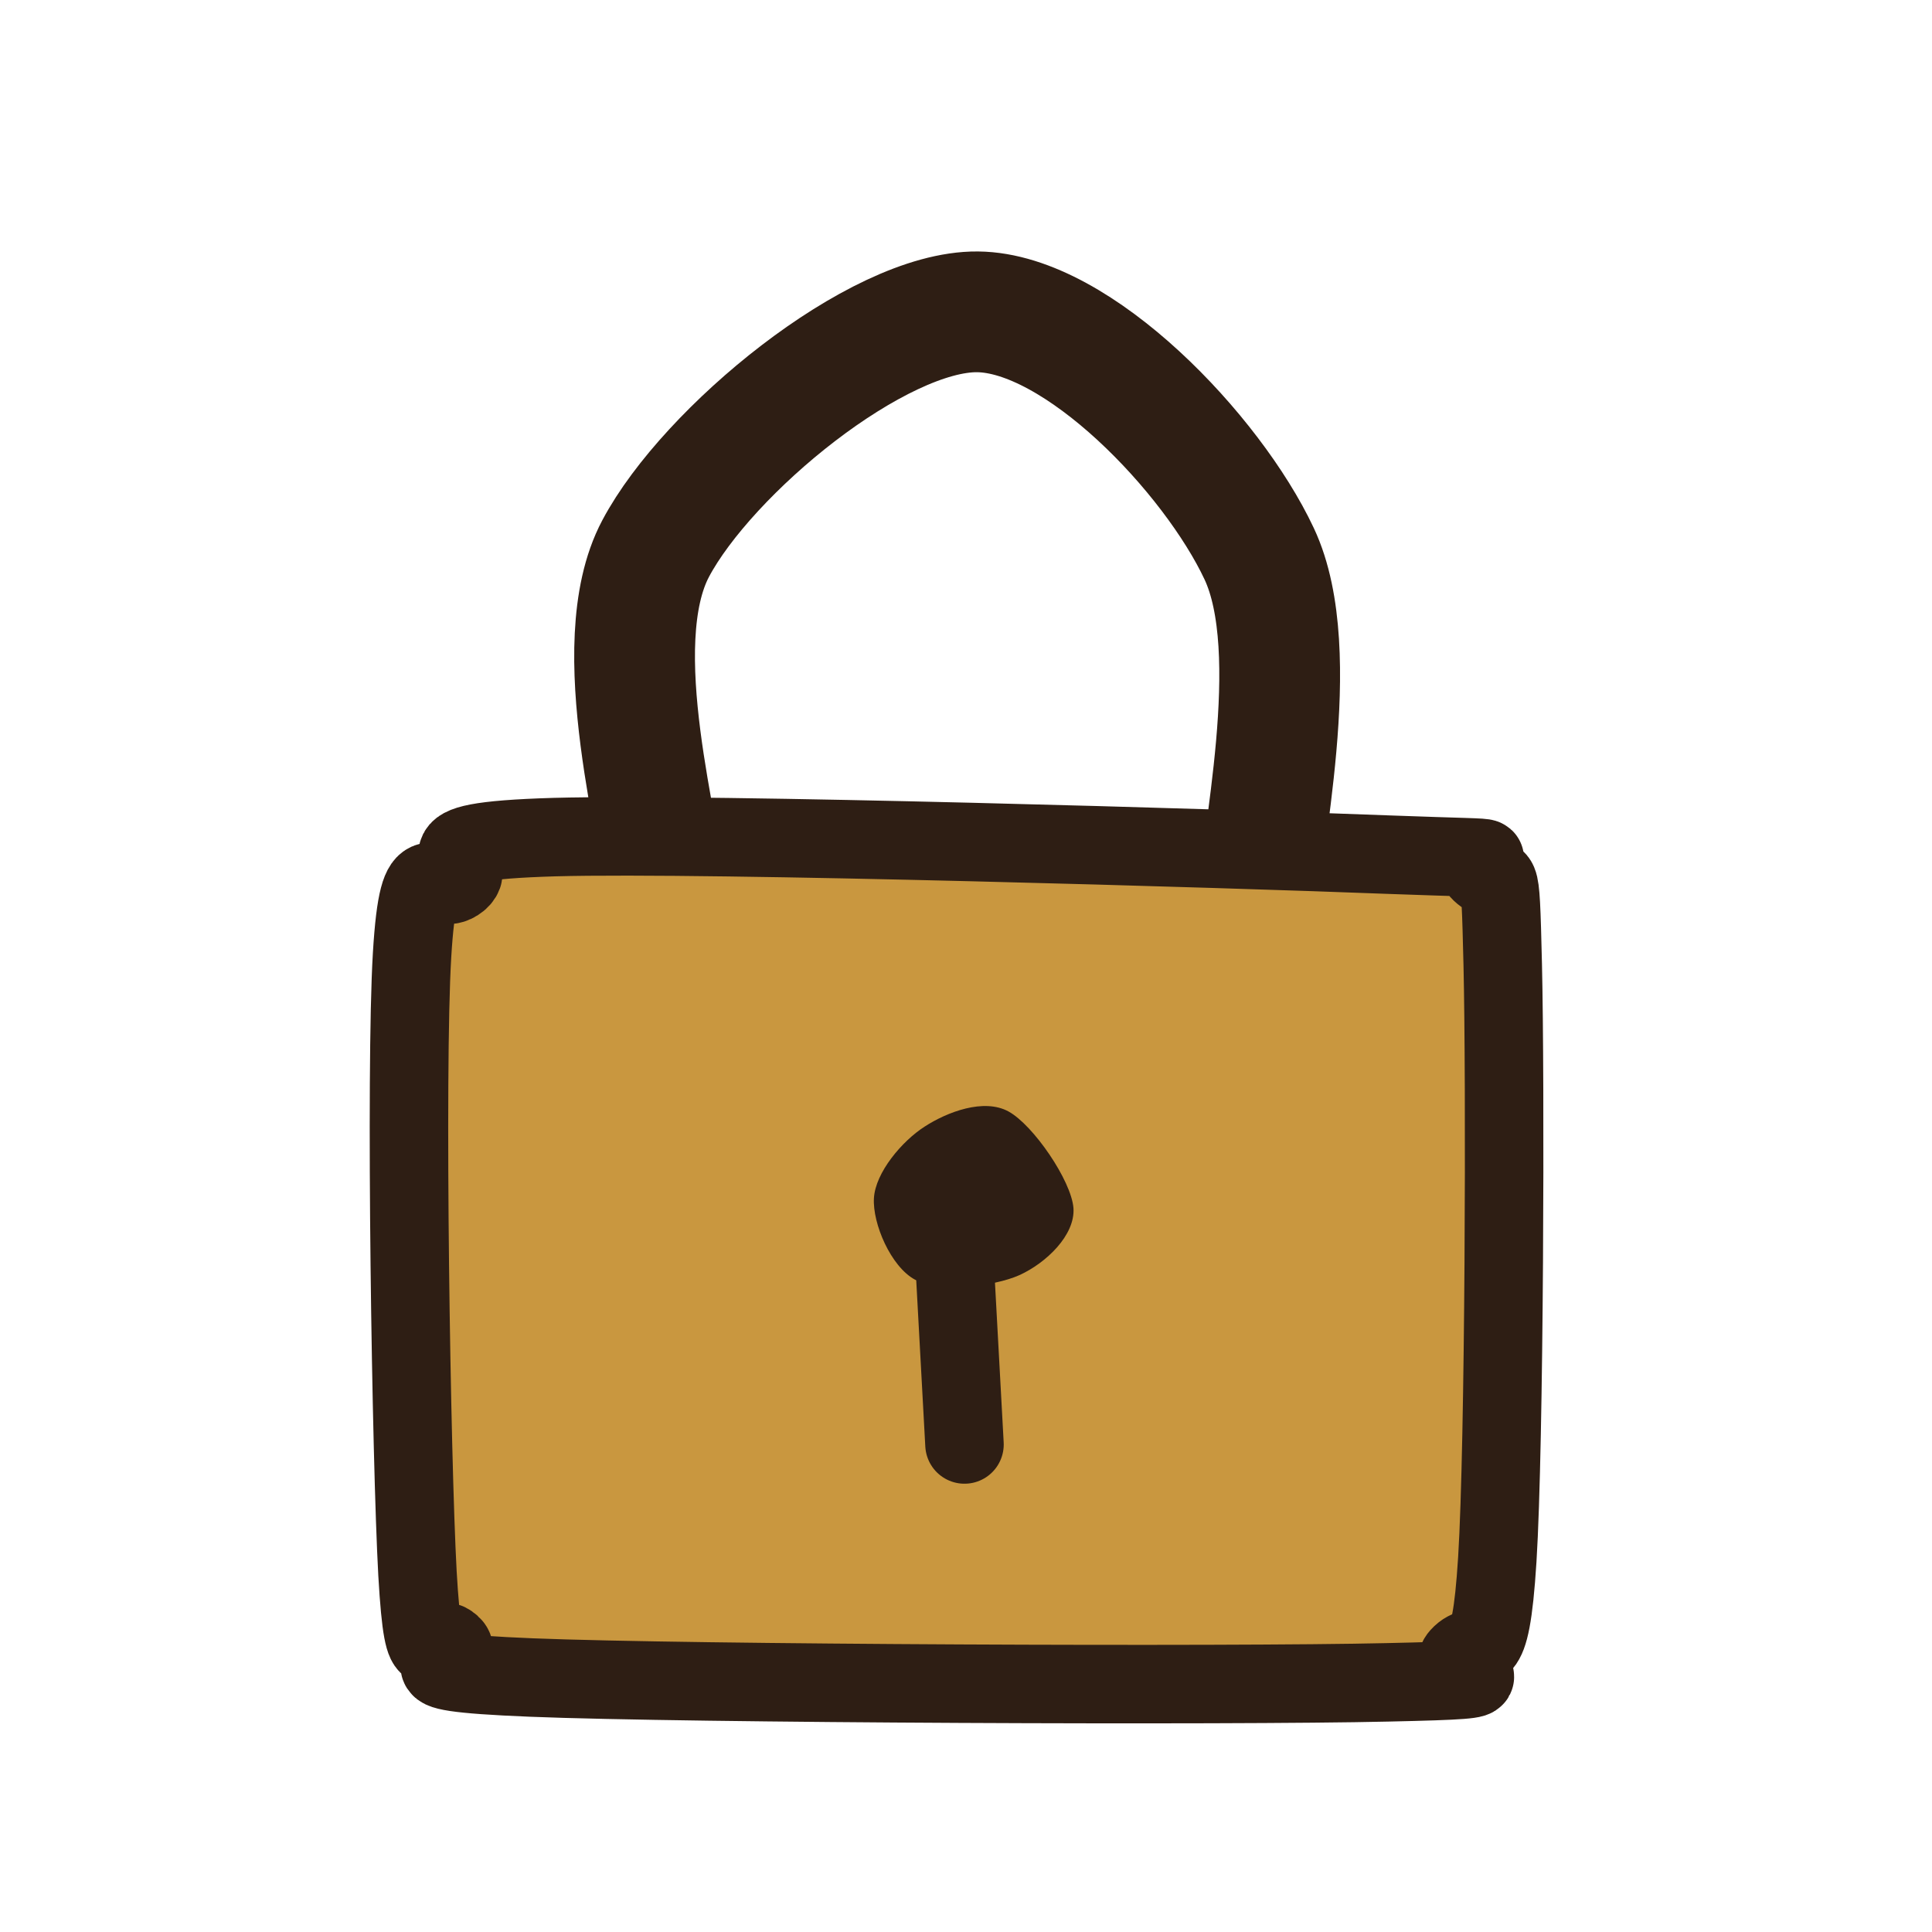
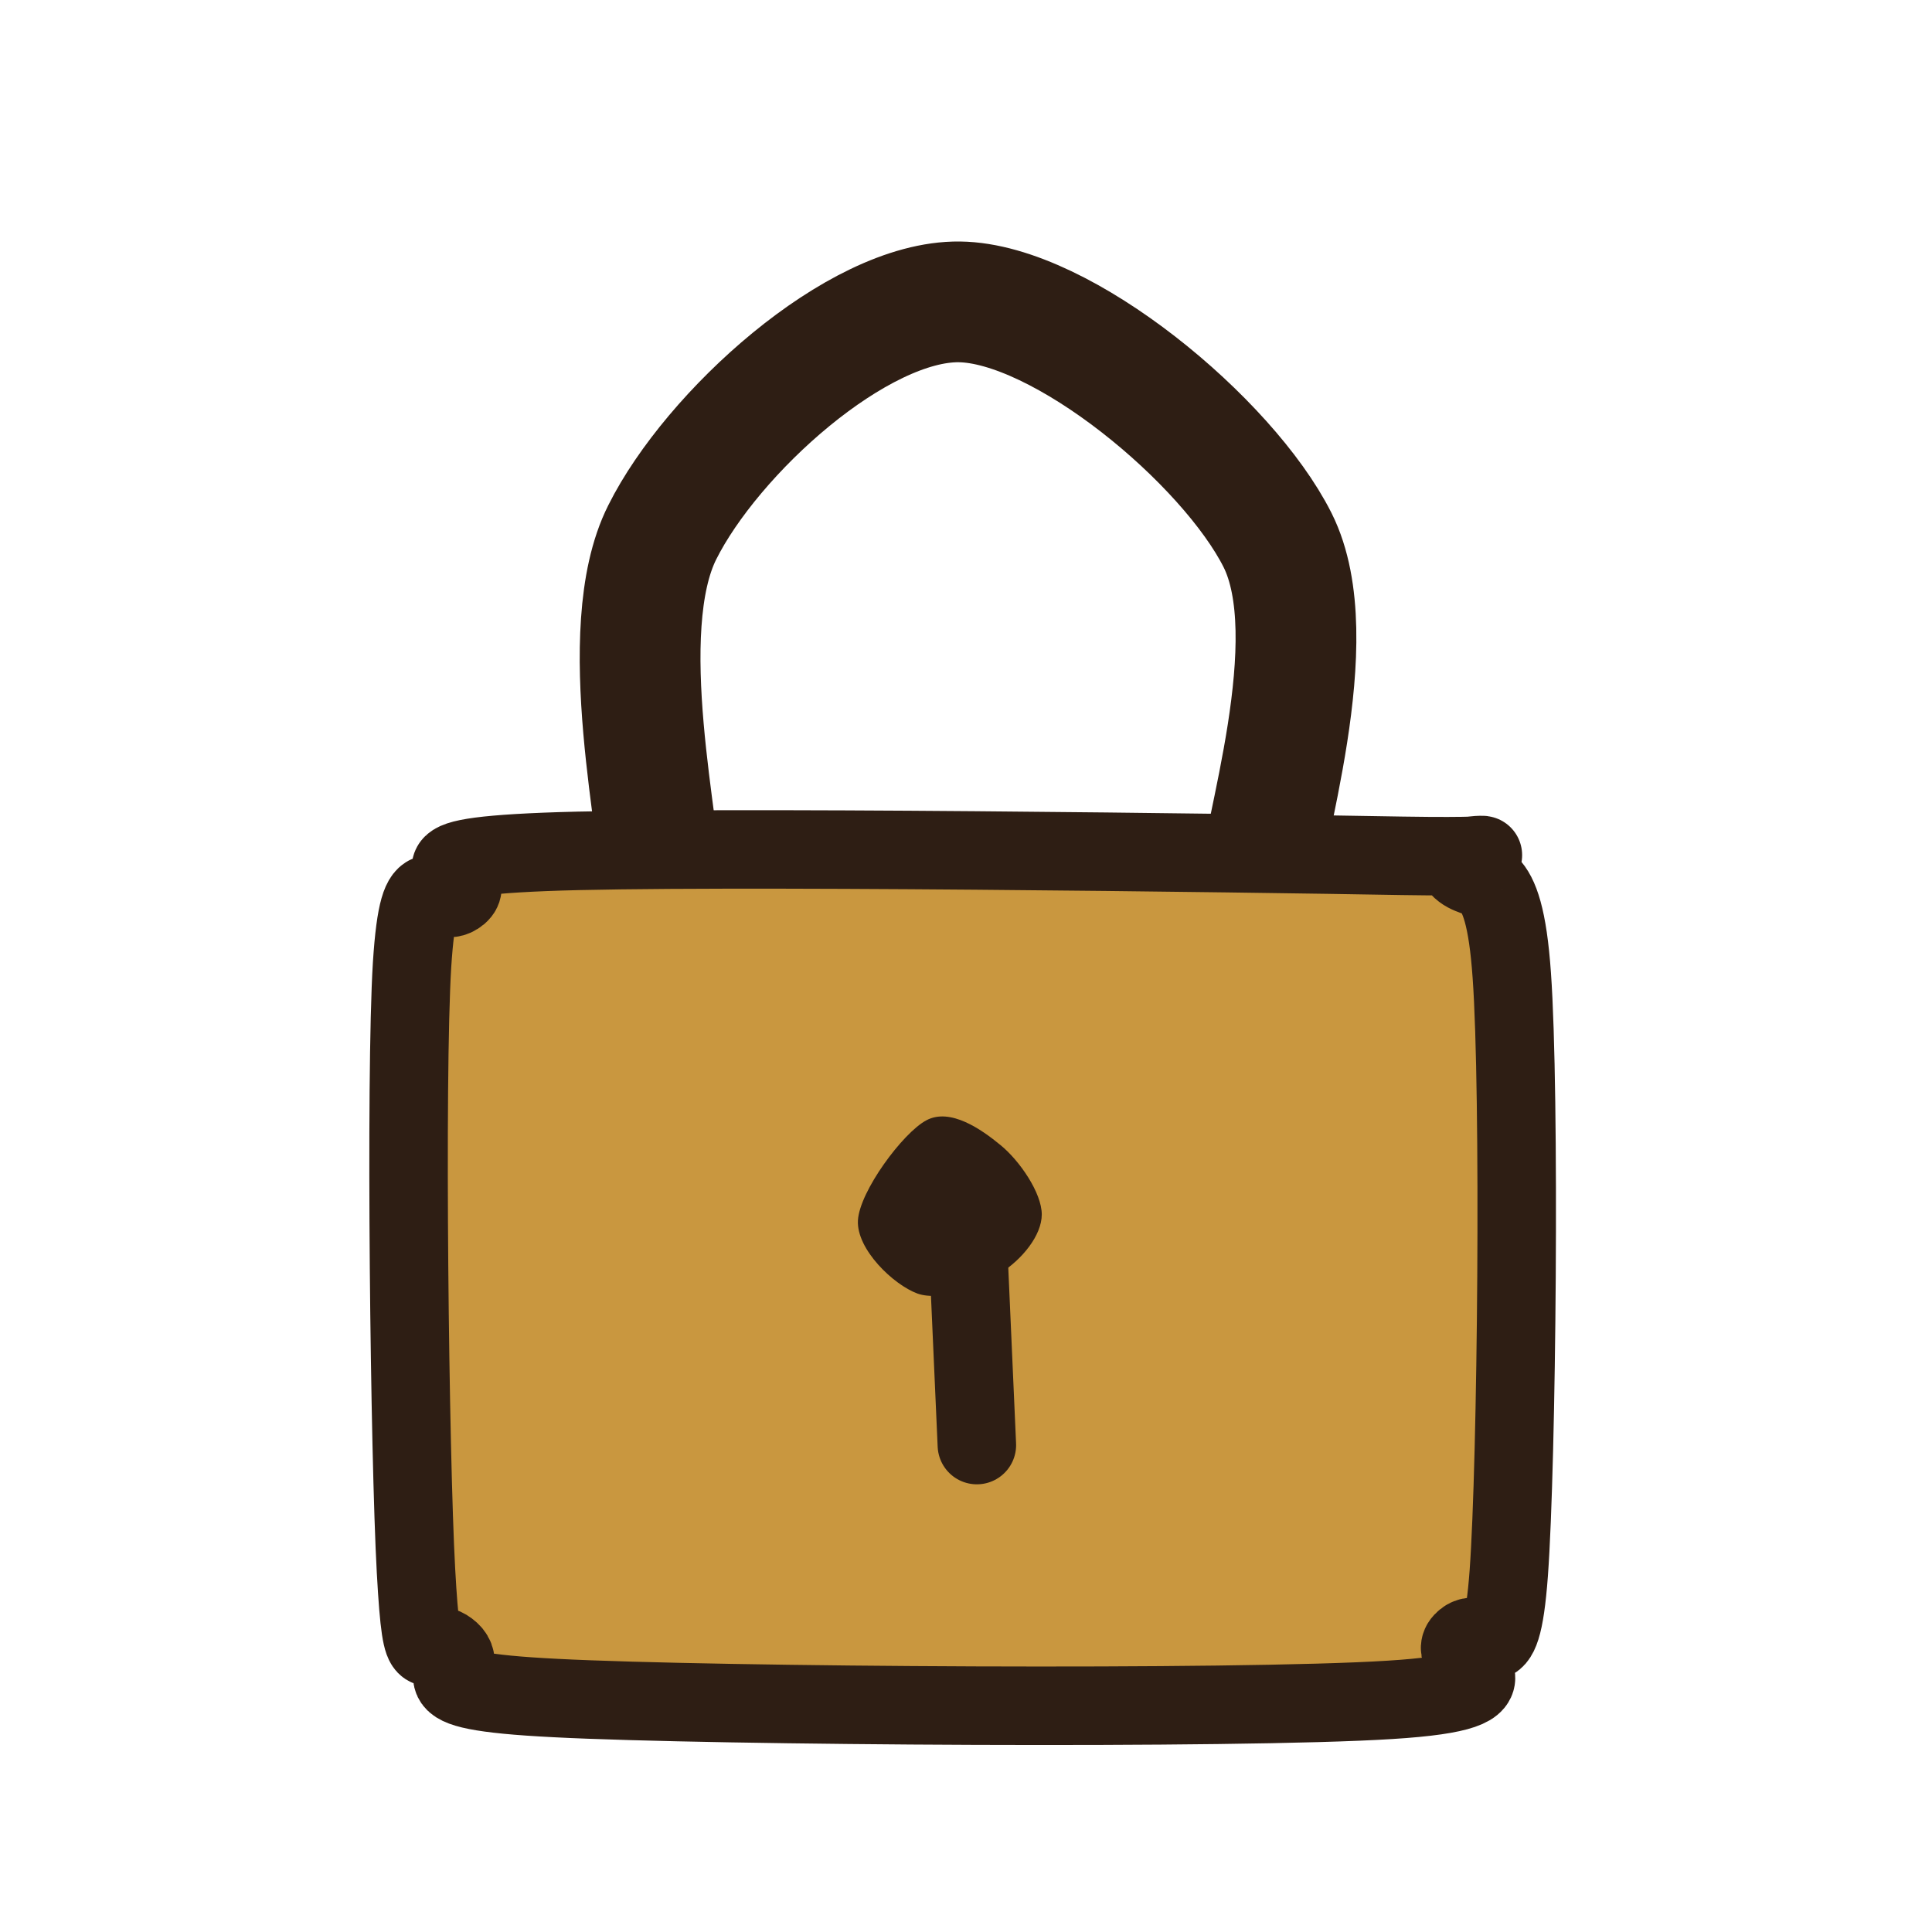
<svg xmlns="http://www.w3.org/2000/svg" width="128" height="128" viewBox="0 0 64 64">
-   <path d="M 22.04 29.75 C 21.99 27.82 20.00 21.41 21.72 18.17 C 23.44 14.93 29.05 10.30 32.38 10.33 C 35.71 10.36 40.16 15.04 41.71 18.34 C 43.26 21.63 41.68 28.14 41.68 30.10 " fill="none" stroke="#2E1E14" stroke-width="4.00" stroke-linejoin="round" stroke-linecap="round" />
-   <path d="M 45.96 28.31 C 51.08 28.50 48.41 28.28 49.05 28.89 C 49.69 29.50 49.69 28.16 49.78 31.96 C 49.87 35.75 49.84 47.84 49.60 51.66 C 49.36 55.48 48.96 54.19 48.35 54.87 C 47.74 55.55 51.07 55.62 45.95 55.73 C 40.82 55.85 22.77 55.78 17.60 55.57 C 12.43 55.36 15.58 55.06 14.95 54.49 C 14.32 53.91 14.05 55.93 13.83 52.13 C 13.62 48.32 13.42 35.47 13.65 31.64 C 13.88 27.82 14.41 29.82 15.20 29.17 C 15.99 28.51 13.25 27.88 18.37 27.73 C 23.50 27.59 40.85 28.11 45.96 28.31 Z" fill="#C9973F" stroke="#2E1E14" stroke-width="2.60" stroke-linejoin="round" stroke-linecap="round" />
-   <path d="M 35.56 40.02 C 35.62 40.92 34.65 41.84 33.77 42.24 C 32.90 42.63 31.11 42.81 30.31 42.39 C 29.51 41.96 28.90 40.53 28.95 39.69 C 29.00 38.84 29.88 37.80 30.63 37.32 C 31.37 36.84 32.59 36.37 33.41 36.82 C 34.23 37.27 35.49 39.11 35.56 40.02 Z" fill="#2E1E14" stroke="#2E1E14" stroke-width="0.00" stroke-linejoin="round" stroke-linecap="round" />
-   <path d="M 31.65 42.35 L 31.95 47.85" fill="none" stroke="#2E1E14" stroke-width="2.60" stroke-linejoin="round" stroke-linecap="round" />
+   <path d="M 21.93 29.68 C 21.93 27.67 20.29 20.91 21.94 17.63 C 23.58 14.35 28.39 9.96 31.78 10.00 C 35.18 10.04 40.67 14.61 42.32 17.89 C 43.97 21.18 41.77 27.73 41.66 29.70 " fill="none" stroke="#2E1E14" stroke-width="4.00" stroke-linejoin="round" stroke-linecap="round" />
+   <path d="M 46.45 28.35 C 51.50 28.43 47.73 28.07 48.34 28.73 C 48.94 29.39 49.81 28.42 50.08 32.31 C 50.36 36.21 50.25 48.43 49.98 52.11 C 49.71 55.79 49.12 53.68 48.46 54.38 C 47.80 55.08 51.05 56.00 46.04 56.31 C 41.03 56.63 23.59 56.52 18.41 56.25 C 13.22 55.99 15.69 55.42 14.92 54.71 C 14.15 54.01 13.99 55.83 13.78 52.03 C 13.57 48.24 13.42 35.70 13.65 31.96 C 13.89 28.23 14.46 30.24 15.20 29.62 C 15.93 28.99 12.83 28.43 18.04 28.22 C 23.25 28.01 41.40 28.26 46.45 28.35 Z" fill="#C9973F" stroke="#2E1E14" stroke-width="2.60" stroke-linejoin="round" stroke-linecap="round" />
+   <path d="M 34.51 40.23 C 34.51 40.93 33.85 41.72 33.16 42.16 C 32.48 42.60 31.18 43.13 30.39 42.85 C 29.60 42.56 28.37 41.39 28.42 40.43 C 28.47 39.47 29.91 37.52 30.69 37.11 C 31.48 36.69 32.51 37.41 33.14 37.93 C 33.78 38.45 34.51 39.52 34.51 40.23 Z" fill="#2E1E14" stroke="#2E1E14" stroke-width="0.00" stroke-linejoin="round" stroke-linecap="round" />
+   <path d="M 32.09 41.79 L 32.36 47.87" fill="none" stroke="#2E1E14" stroke-width="2.60" stroke-linejoin="round" stroke-linecap="round" />
</svg>
